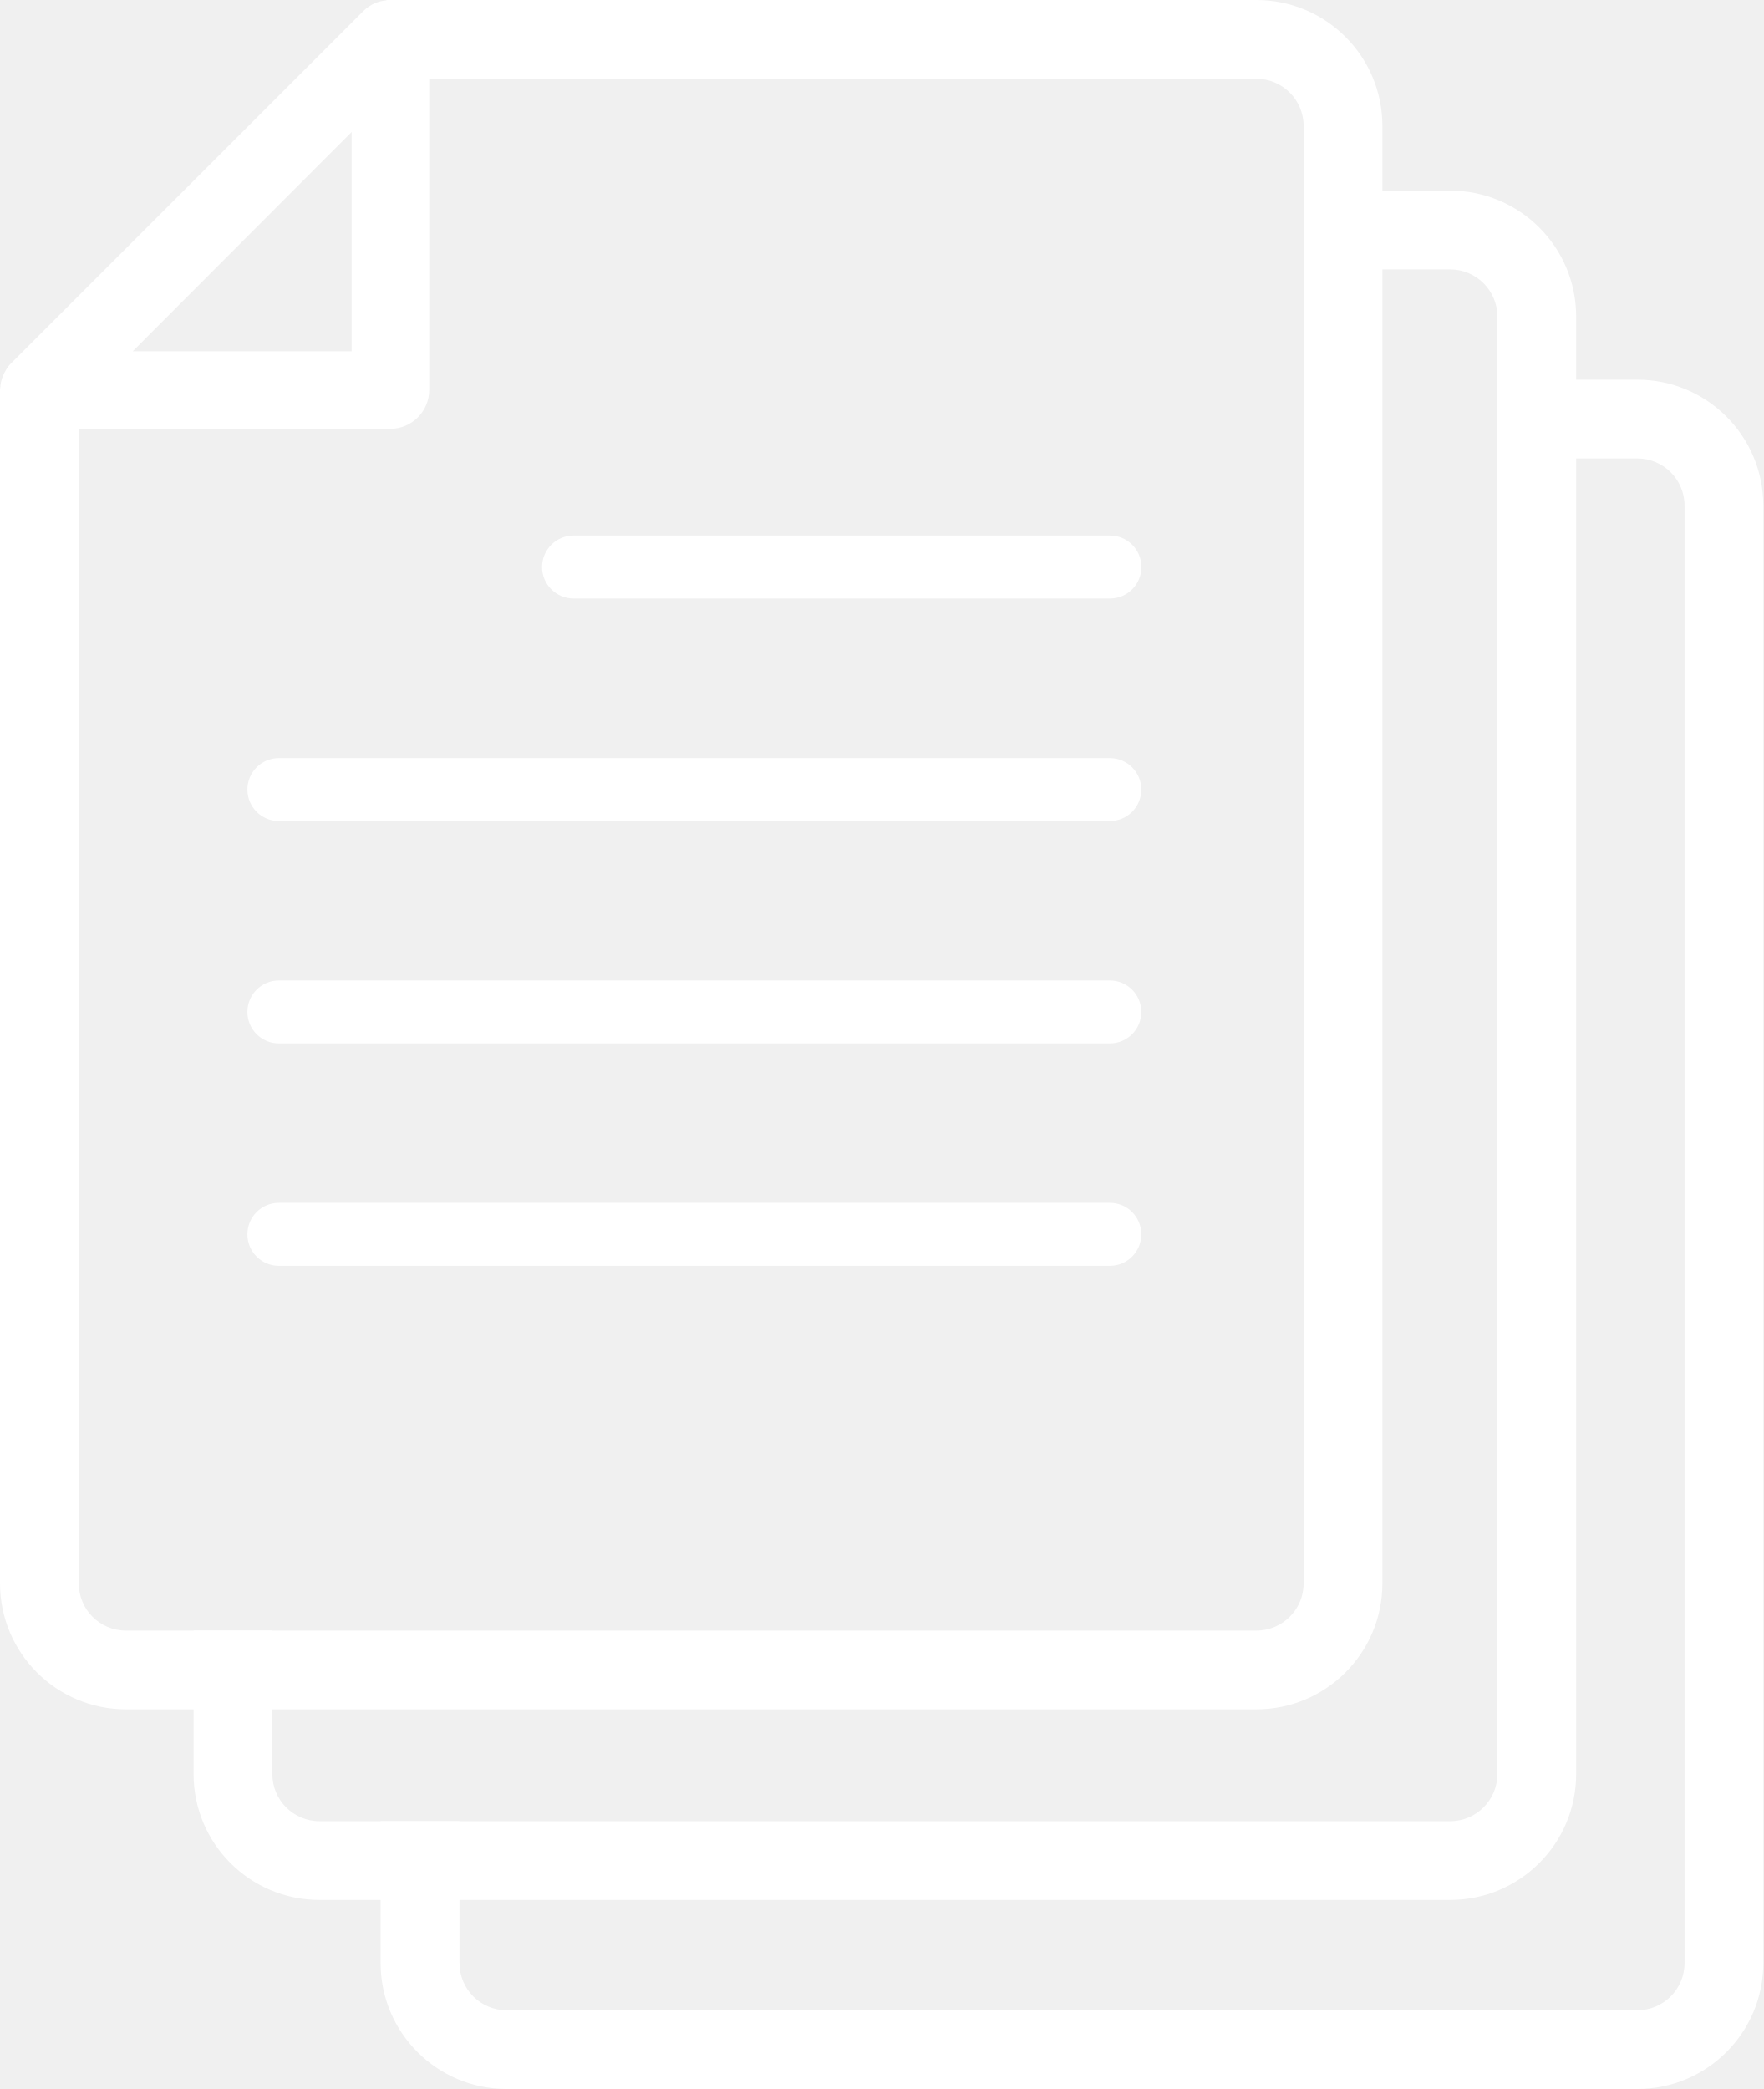
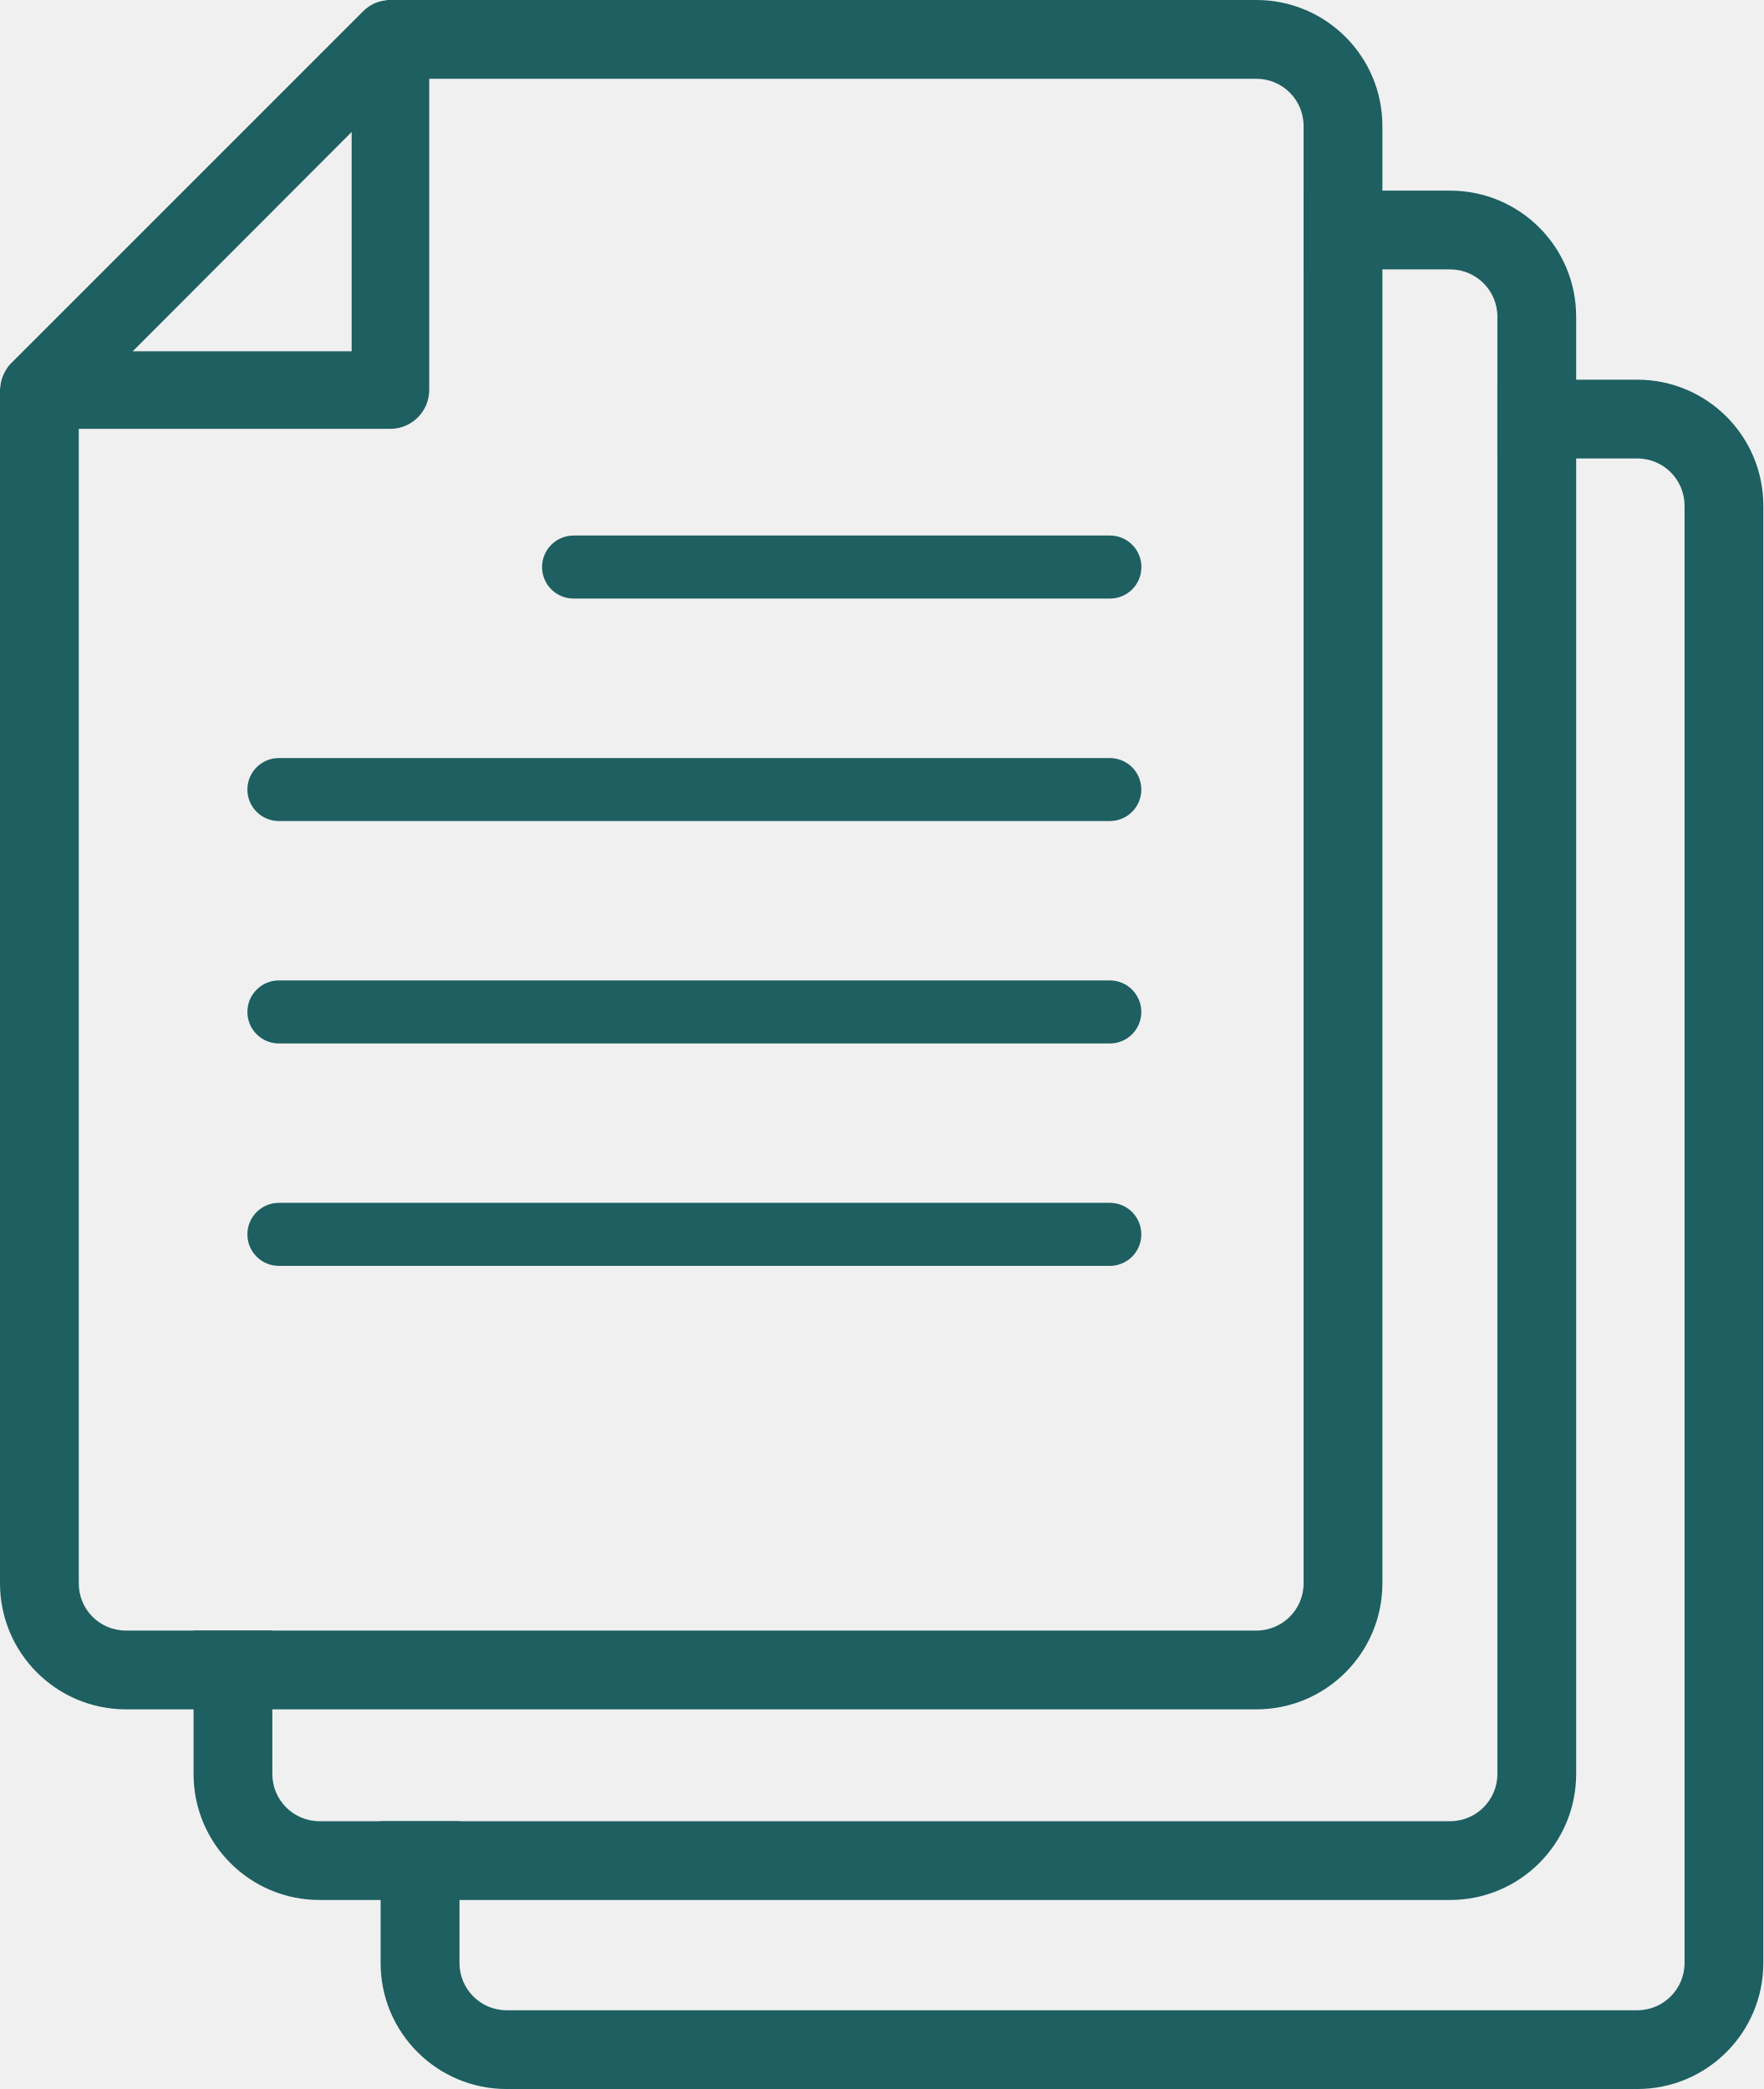
<svg xmlns="http://www.w3.org/2000/svg" width="33.499mm" height="39.687mm" viewBox="0 0 33.499 39.687" version="1.1" id="svg1">
  <defs id="defs1">
    <clipPath clipPathUnits="userSpaceOnUse" id="clipPath3013">
      <path d="M 0,9387.639 H 1440 V 0 H 0 Z" transform="translate(-1056.1,-6184.99)" id="path3013" />
    </clipPath>
    <clipPath clipPathUnits="userSpaceOnUse" id="clipPath3011">
      <path d="M 0,9387.639 H 1440 V 0 H 0 Z" transform="translate(-991.1439,-6159.765)" id="path3011" />
    </clipPath>
    <clipPath clipPathUnits="userSpaceOnUse" id="clipPath3015">
      <path d="M 0,9387.639 H 1440 V 0 H 0 Z" transform="translate(-1045.591,-6146.537)" id="path3015" />
    </clipPath>
    <clipPath clipPathUnits="userSpaceOnUse" id="clipPath3017">
      <path d="M 0,9387.639 H 1440 V 0 H 0 Z" transform="translate(-1045.583,-6126.037)" id="path3017" />
    </clipPath>
    <clipPath clipPathUnits="userSpaceOnUse" id="clipPath3019">
      <path d="M 0,9387.639 H 1440 V 0 H 0 Z" transform="translate(-1045.583,-6110.066)" id="path3019" />
    </clipPath>
    <clipPath clipPathUnits="userSpaceOnUse" id="clipPath3021">
      <path d="M 0,9387.639 H 1440 V 0 H 0 Z" transform="translate(-1045.583,-6094.096)" id="path3021" />
    </clipPath>
    <clipPath clipPathUnits="userSpaceOnUse" id="clipPath3023">
      <path d="M 0,9387.639 H 1440 V 0 H 0 Z" transform="translate(-1070.014,-6171.303)" id="path3023" />
    </clipPath>
    <clipPath clipPathUnits="userSpaceOnUse" id="clipPath3025">
      <path d="M 0,9387.639 H 1440 V 0 H 0 Z" transform="translate(-993.2239,-6054.221)" id="path3025" />
    </clipPath>
  </defs>
  <g id="layer1" transform="translate(-88.10625,-128.5875)">
-     <path id="path3010" d="M 0,0 H -15.721 L 0,15.748 Z m 3.895,25 c -0.023,0 -0.023,0.022 -0.046,0.022 -0.344,0.137 -0.702,0.203 -1.06,0.203 -0.093,0 -0.187,0 -0.272,-0.023 C 2.22,25.182 1.948,25.112 1.675,25 1.364,24.863 1.068,24.661 0.818,24.411 L -24.407,-0.814 c -0.296,-0.273 -0.499,-0.635 -0.639,-0.974 -0.109,-0.273 -0.179,-0.565 -0.179,-0.861 -0.023,-0.042 -0.023,-0.089 -0.023,-0.132 0,-0.343 0.07,-0.682 0.202,-0.997 0,-0.024 0.023,-0.047 0.023,-0.071 0.429,-1.04 1.45,-1.717 2.563,-1.717 H 2.789 c 1.535,0 2.781,1.266 2.781,2.785 V 22.444 C 5.57,23.55 4.916,24.571 3.895,25" style="fill:#ffffff;fill-opacity:1;fill-rule:nonzero;stroke:none" transform="matrix(0.2645833,0,0,-0.2645833,94.78663,135.2617)" clip-path="url(#clipPath3011)" />
-     <path id="path3012" d="m 0,0 h -62.393 c -0.024,0 -0.024,-0.023 -0.047,-0.023 -0.272,-0.137 -0.592,-0.339 -0.857,-0.588 l -5.048,-5.045 H 0 c 1.878,0 3.396,-1.515 3.396,-3.392 v -104.641 c 0,-1.877 -1.518,-3.393 -3.396,-3.393 h -81.153 c -1.9,0 -3.396,1.516 -3.396,3.393 v 91.814 l -5.001,-5.002 c -0.289,-0.296 -0.514,-0.635 -0.631,-0.997 -0.024,-0.043 -0.024,-0.089 -0.024,-0.132 v -85.683 c 0,-4.998 4.051,-9.049 9.052,-9.049 H 0 c 5.001,0 9.053,4.051 9.053,9.049 V -9.048 C 9.053,-4.047 5.001,0 0,0" style="fill:#ffffff;fill-opacity:1;fill-rule:nonzero;stroke:none" transform="matrix(0.2645833,0,0,-0.2645833,111.973,128.5875)" clip-path="url(#clipPath3013)" />
-     <path id="path3014" d="M 0,0 C 1.254,0 2.259,-1.013 2.259,-2.263 2.259,-3.514 1.254,-4.526 0,-4.526 h -38.508 c -1.254,0 -2.267,1.012 -2.267,2.263 0,1.25 1.013,2.263 2.267,2.263" style="fill:#ffffff;fill-opacity:1;fill-rule:nonzero;stroke:none" transform="matrix(0.2645833,0,0,-0.2645833,109.1924,138.7615)" clip-path="url(#clipPath3015)" />
-     <path id="path3016" d="m 0,0 h -59.666 c -1.247,0 -2.259,1.013 -2.259,2.263 0,1.246 1.012,2.259 2.259,2.259 H 0 C 1.255,4.522 2.26,3.509 2.26,2.263 2.26,1.013 1.255,0 0,0" style="fill:#ffffff;fill-opacity:1;fill-rule:nonzero;stroke:none" transform="matrix(0.2645833,0,0,-0.2645833,109.1903,144.1856)" clip-path="url(#clipPath3017)" />
-     <path id="path3018" d="m 0,0 h -59.666 c -1.247,0 -2.259,1.013 -2.259,2.264 0,1.246 1.012,2.262 2.259,2.262 H 0 C 1.255,4.526 2.26,3.51 2.26,2.264 2.26,1.013 1.255,0 0,0" style="fill:#ffffff;fill-opacity:1;fill-rule:nonzero;stroke:none" transform="matrix(0.2645833,0,0,-0.2645833,109.1903,148.4112)" clip-path="url(#clipPath3019)" />
-     <path id="path3020" d="m 0,0 h -59.666 c -1.247,0 -2.259,1.013 -2.259,2.263 0,1.251 1.012,2.263 2.259,2.263 H 0 C 1.255,4.526 2.26,3.514 2.26,2.263 2.26,1.013 1.255,0 0,0" style="fill:#ffffff;fill-opacity:1;fill-rule:nonzero;stroke:none" transform="matrix(0.2645833,0,0,-0.2645833,109.1903,152.6367)" clip-path="url(#clipPath3021)" />
-     <path id="path3022" d="M 0,0 H -10.518 V -5.656 H 0 c 1.877,0 3.396,-1.515 3.396,-3.393 v -104.64 c 0,-1.877 -1.519,-3.393 -3.396,-3.393 h -81.176 c -1.877,0 -3.389,1.516 -3.389,3.393 v 10.295 h -5.656 v -10.295 c 0,-5.002 4.043,-9.049 9.045,-9.049 H 0 c 5.001,0 9.052,4.047 9.052,9.049 V -9.049 C 9.052,-4.047 5.001,0 0,0" style="fill:#ffffff;fill-opacity:1;fill-rule:nonzero;stroke:none" transform="matrix(0.2645833,0,0,-0.2645833,115.6544,132.209)" clip-path="url(#clipPath3023)" />
-     <path id="path3024" d="m 0,0 v -5.656 -4.526 c 0,-5.002 4.051,-9.048 9.052,-9.048 h 81.176 c 5.002,0 9.053,4.046 9.053,9.048 v 104.64 c 0,5.002 -4.051,9.049 -9.053,9.049 h -4.386 -5.655 v -5.656 h 5.655 4.386 c 1.878,0 3.397,-1.515 3.397,-3.393 v -104.64 c 0,-1.878 -1.519,-3.393 -3.397,-3.393 H 9.052 c -1.877,0 -3.388,1.515 -3.388,3.393 V -5.656 0 Z" style="fill:#ffffff;fill-opacity:1;fill-rule:nonzero;stroke:none" transform="matrix(0.2645833,0,0,-0.2645833,95.33696,163.1869)" clip-path="url(#clipPath3025)" />
+     <path id="path3010" d="M 0,0 H -15.721 L 0,15.748 Z m 3.895,25 c -0.023,0 -0.023,0.022 -0.046,0.022 -0.344,0.137 -0.702,0.203 -1.06,0.203 -0.093,0 -0.187,0 -0.272,-0.023 C 2.22,25.182 1.948,25.112 1.675,25 1.364,24.863 1.068,24.661 0.818,24.411 L -24.407,-0.814 c -0.296,-0.273 -0.499,-0.635 -0.639,-0.974 -0.109,-0.273 -0.179,-0.565 -0.179,-0.861 -0.023,-0.042 -0.023,-0.089 -0.023,-0.132 0,-0.343 0.07,-0.682 0.202,-0.997 0,-0.024 0.023,-0.047 0.023,-0.071 0.429,-1.04 1.45,-1.717 2.563,-1.717 H 2.789 c 1.535,0 2.781,1.266 2.781,2.785 V 22.444 C 5.57,23.55 4.916,24.571 3.895,25" style="fill:#1E5F61;fill-opacity:1;fill-rule:nonzero;stroke:none" transform="matrix(0.2645833,0,0,-0.2645833,94.78663,135.2617)" clip-path="url(#clipPath3011)" />
+     <path id="path3012" d="m 0,0 h -62.393 c -0.024,0 -0.024,-0.023 -0.047,-0.023 -0.272,-0.137 -0.592,-0.339 -0.857,-0.588 l -5.048,-5.045 H 0 c 1.878,0 3.396,-1.515 3.396,-3.392 v -104.641 c 0,-1.877 -1.518,-3.393 -3.396,-3.393 h -81.153 c -1.9,0 -3.396,1.516 -3.396,3.393 v 91.814 l -5.001,-5.002 c -0.289,-0.296 -0.514,-0.635 -0.631,-0.997 -0.024,-0.043 -0.024,-0.089 -0.024,-0.132 v -85.683 c 0,-4.998 4.051,-9.049 9.052,-9.049 H 0 c 5.001,0 9.053,4.051 9.053,9.049 V -9.048 C 9.053,-4.047 5.001,0 0,0" style="fill:#1E5F61;fill-opacity:1;fill-rule:nonzero;stroke:none" transform="matrix(0.2645833,0,0,-0.2645833,111.973,128.5875)" clip-path="url(#clipPath3013)" />
+     <path id="path3014" d="M 0,0 C 1.254,0 2.259,-1.013 2.259,-2.263 2.259,-3.514 1.254,-4.526 0,-4.526 h -38.508 c -1.254,0 -2.267,1.012 -2.267,2.263 0,1.25 1.013,2.263 2.267,2.263" style="fill:#1E5F61;fill-opacity:1;fill-rule:nonzero;stroke:none" transform="matrix(0.2645833,0,0,-0.2645833,109.1924,138.7615)" clip-path="url(#clipPath3015)" />
+     <path id="path3016" d="m 0,0 h -59.666 c -1.247,0 -2.259,1.013 -2.259,2.263 0,1.246 1.012,2.259 2.259,2.259 H 0 C 1.255,4.522 2.26,3.509 2.26,2.263 2.26,1.013 1.255,0 0,0" style="fill:#1E5F61;fill-opacity:1;fill-rule:nonzero;stroke:none" transform="matrix(0.2645833,0,0,-0.2645833,109.1903,144.1856)" clip-path="url(#clipPath3017)" />
+     <path id="path3018" d="m 0,0 h -59.666 c -1.247,0 -2.259,1.013 -2.259,2.264 0,1.246 1.012,2.262 2.259,2.262 H 0 C 1.255,4.526 2.26,3.51 2.26,2.264 2.26,1.013 1.255,0 0,0" style="fill:#1E5F61;fill-opacity:1;fill-rule:nonzero;stroke:none" transform="matrix(0.2645833,0,0,-0.2645833,109.1903,148.4112)" clip-path="url(#clipPath3019)" />
+     <path id="path3020" d="m 0,0 h -59.666 c -1.247,0 -2.259,1.013 -2.259,2.263 0,1.251 1.012,2.263 2.259,2.263 H 0 C 1.255,4.526 2.26,3.514 2.26,2.263 2.26,1.013 1.255,0 0,0" style="fill:#1E5F61;fill-opacity:1;fill-rule:nonzero;stroke:none" transform="matrix(0.2645833,0,0,-0.2645833,109.1903,152.6367)" clip-path="url(#clipPath3021)" />
+     <path id="path3022" d="M 0,0 H -10.518 V -5.656 H 0 c 1.877,0 3.396,-1.515 3.396,-3.393 v -104.64 c 0,-1.877 -1.519,-3.393 -3.396,-3.393 h -81.176 c -1.877,0 -3.389,1.516 -3.389,3.393 v 10.295 h -5.656 v -10.295 c 0,-5.002 4.043,-9.049 9.045,-9.049 H 0 c 5.001,0 9.052,4.047 9.052,9.049 V -9.049 C 9.052,-4.047 5.001,0 0,0" style="fill:#1E5F61;fill-opacity:1;fill-rule:nonzero;stroke:none" transform="matrix(0.2645833,0,0,-0.2645833,115.6544,132.209)" clip-path="url(#clipPath3023)" />
+     <path id="path3024" d="m 0,0 v -5.656 -4.526 c 0,-5.002 4.051,-9.048 9.052,-9.048 h 81.176 c 5.002,0 9.053,4.046 9.053,9.048 v 104.64 c 0,5.002 -4.051,9.049 -9.053,9.049 h -4.386 -5.655 v -5.656 h 5.655 4.386 c 1.878,0 3.397,-1.515 3.397,-3.393 v -104.64 c 0,-1.878 -1.519,-3.393 -3.397,-3.393 H 9.052 c -1.877,0 -3.388,1.515 -3.388,3.393 V -5.656 0 Z" style="fill:#1E5F61;fill-opacity:1;fill-rule:nonzero;stroke:none" transform="matrix(0.2645833,0,0,-0.2645833,95.33696,163.1869)" clip-path="url(#clipPath3025)" />
  </g>
</svg>
